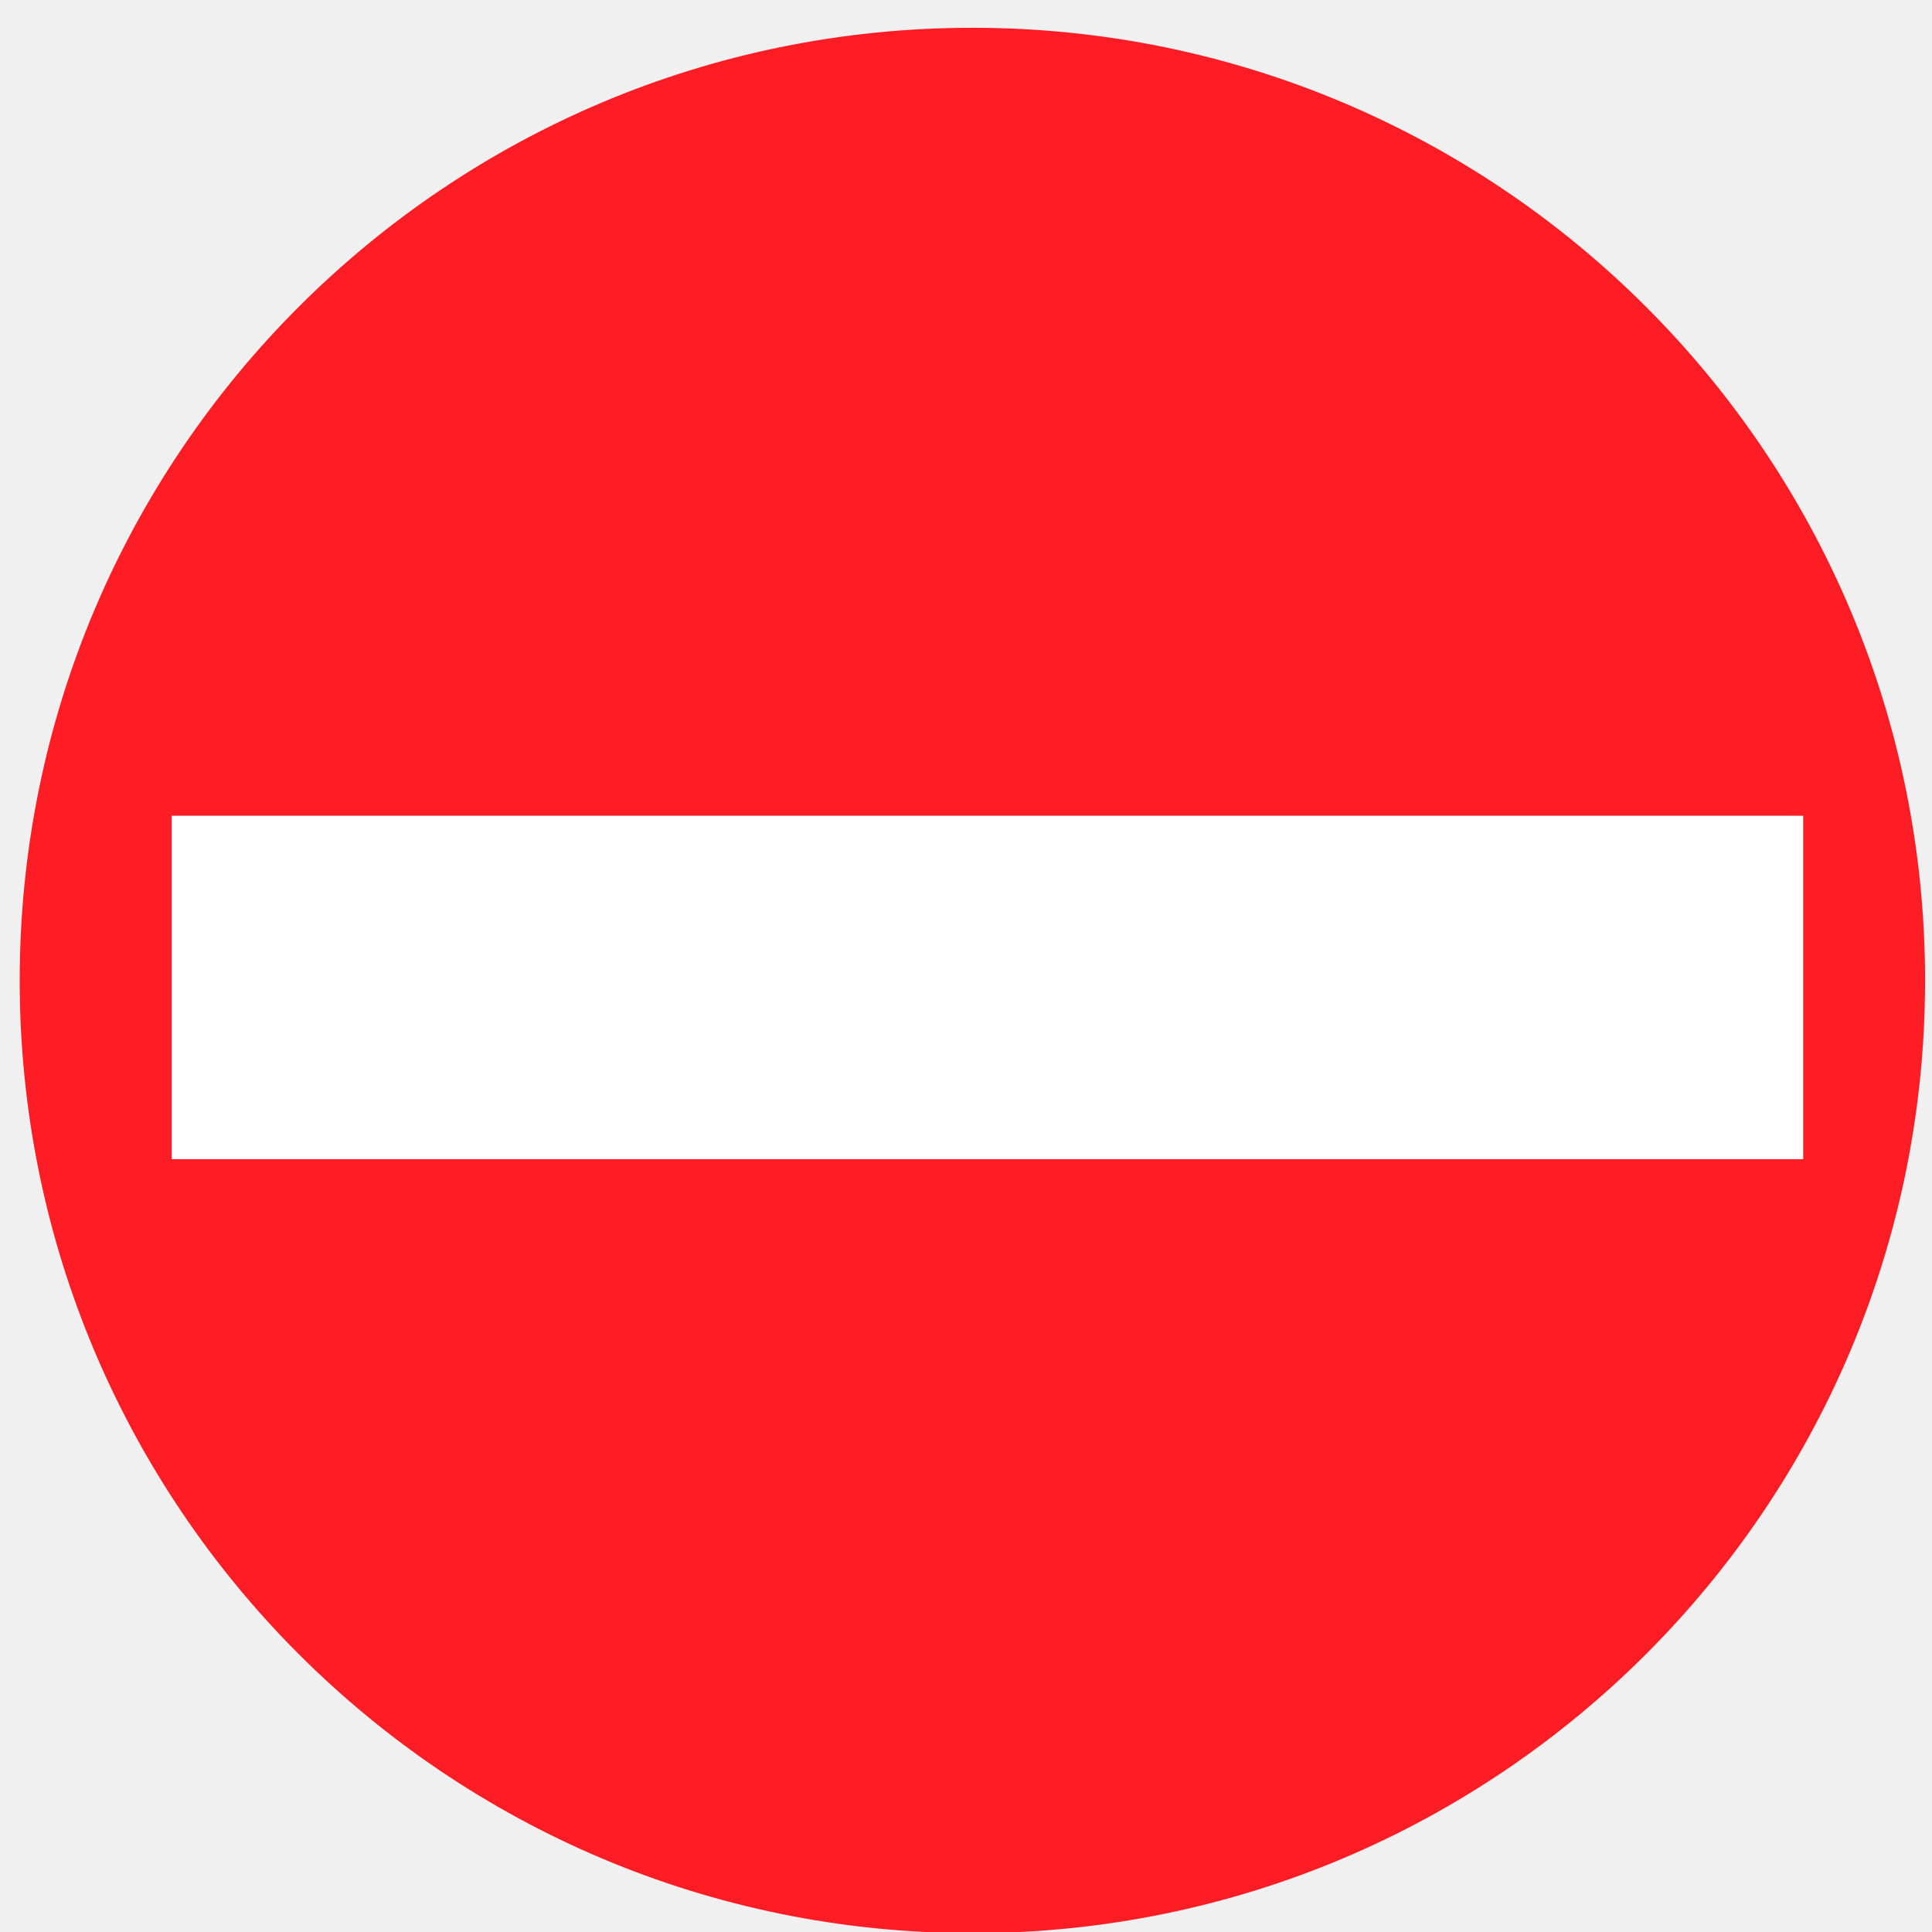
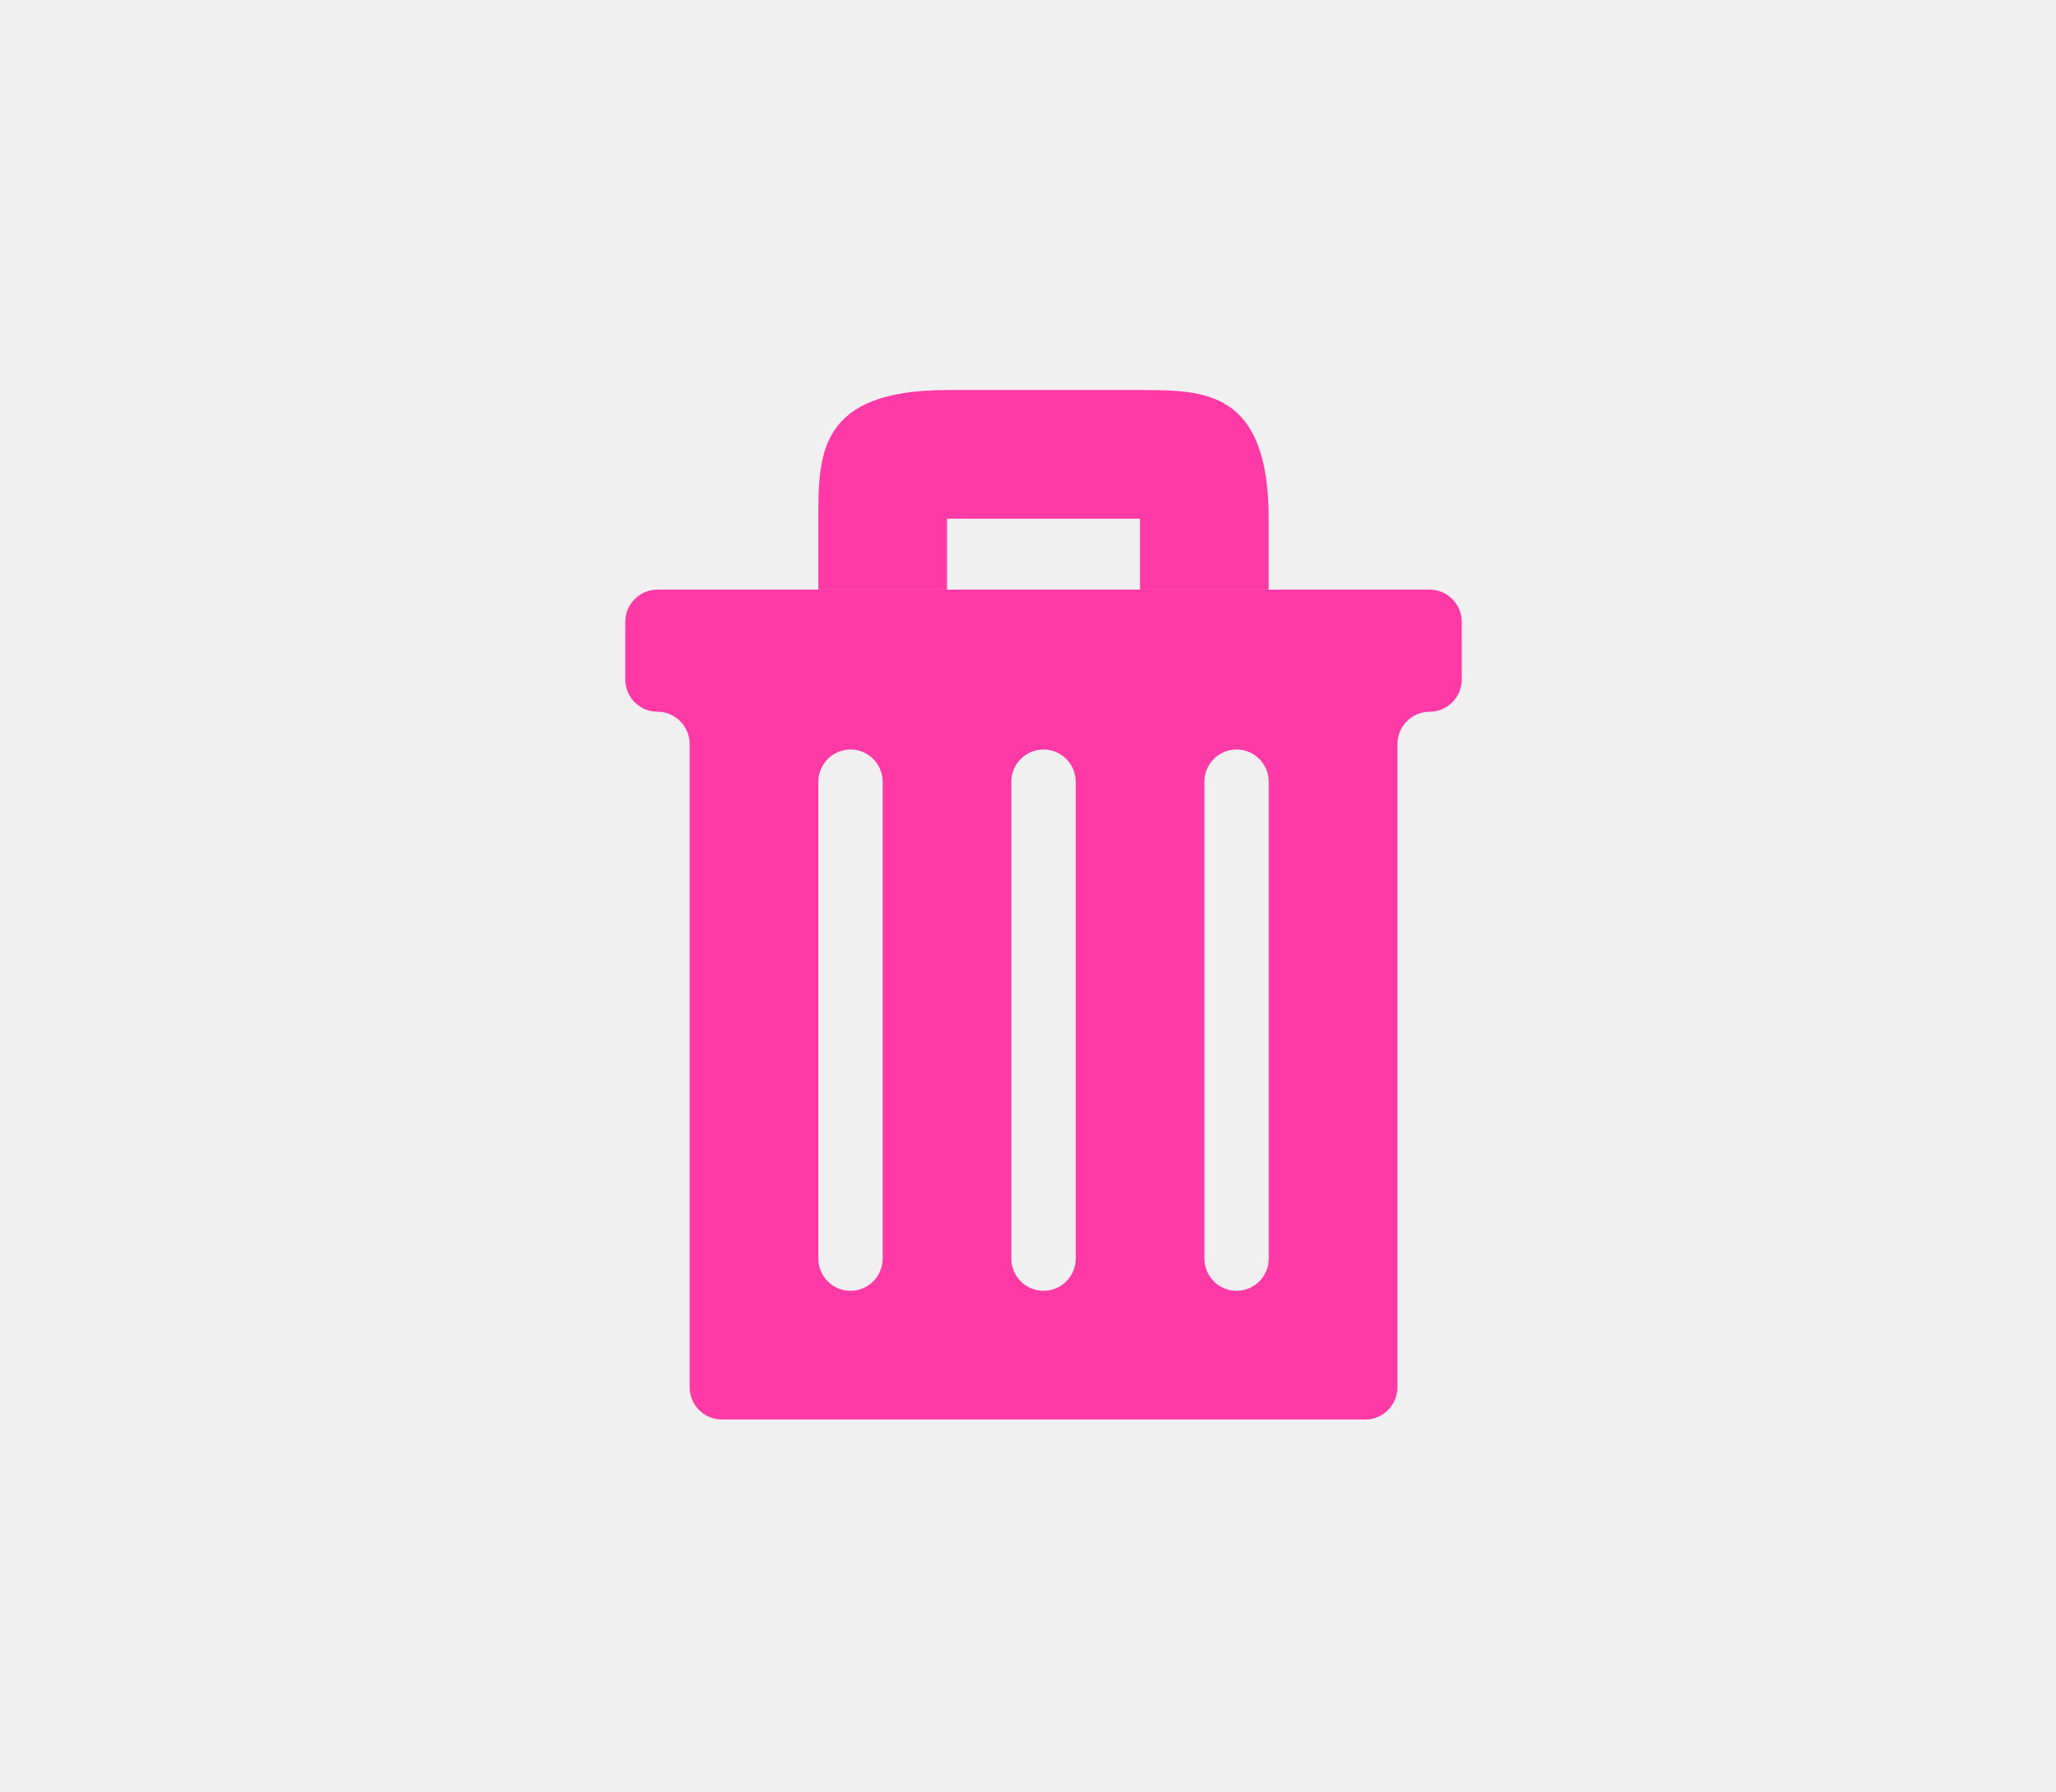
- <svg xmlns="http://www.w3.org/2000/svg" version="1.1" id="レイヤー_1" x="0px" y="0px" width="45px" height="45px" viewBox="0 0 45 45" enable-background="new 0 0 45 45" xml:space="preserve">
+ <svg xmlns="http://www.w3.org/2000/svg" version="1.1" id="レイヤー_1" x="0px" y="0px" width="70px" height="61px" viewBox="0 0 70 61" enable-background="new 0 0 70 61" xml:space="preserve">
  <g>
-     <circle fill="#FF1D25" cx="22.649" cy="22.837" r="22.19" />
-     <rect x="4" y="19" fill="#FFFFFF" width="38" height="8" />
+     <g id="svg_2">
+       <g id="svg_3">
+         <path fill="#FF39A6" d="m27.862,17.661c0,2.191 0,0 0,0v2.414h4.381v-2.414h6.571v2.414h4.381v-2.414c0,0 0,2.19 0,0c0,-4.381 -2.189,-4.381 -4.381,-4.381c-2.189,0 -2.19,0 -6.571,0c-4.381,-0 -4.381,2.191 -4.381,4.381z" id="svg_4" />
+         <g id="svg_5">
+           <path fill="#FF39A6" d="m49.768,21.169c0,-0.603 -0.494,-1.095 -1.095,-1.095h-26.288c-0.603,0 -1.096,0.493 -1.096,1.095v1.969c0,0.602 0.493,1.094 1.096,1.094l0,0c0.602,0 1.095,0.493 1.095,1.095v21.907c0,0.602 0.494,1.096 1.096,1.096h21.907c0.602,0 1.096,-0.494 1.096,-1.096v-21.906c0,-0.602 0.493,-1.095 1.095,-1.095l0,0c0.602,0 1.095,-0.493 1.095,-1.095l-0.001,-1.969l0,0zm-19.716,21.684c0,0.603 -0.494,1.095 -1.095,1.095l0,0c-0.602,0 -1.095,-0.492 -1.095,-1.095v-16.24c0,-0.602 0.494,-1.095 1.095,-1.095l0,0c0.603,0 1.095,0.494 1.095,1.095v16.24l0,0zm6.573,0c0,0.603 -0.493,1.095 -1.096,1.095l0,0c-0.603,0 -1.096,-0.492 -1.096,-1.095v-16.24c0,-0.602 0.493,-1.095 1.096,-1.095l0,0c0.603,0 1.096,0.494 1.096,1.095v16.24l0,0zm6.571,0c0,0.603 -0.493,1.095 -1.095,1.095l0,0c-0.602,0 -1.095,-0.492 -1.095,-1.095v-16.24c0,-0.602 0.493,-1.095 1.095,-1.095l0,0c0.602,0 1.095,0.494 1.095,1.095v16.24l0,0z" id="svg_6" />
+         </g>
+       </g>
+     </g>
  </g>
</svg>
